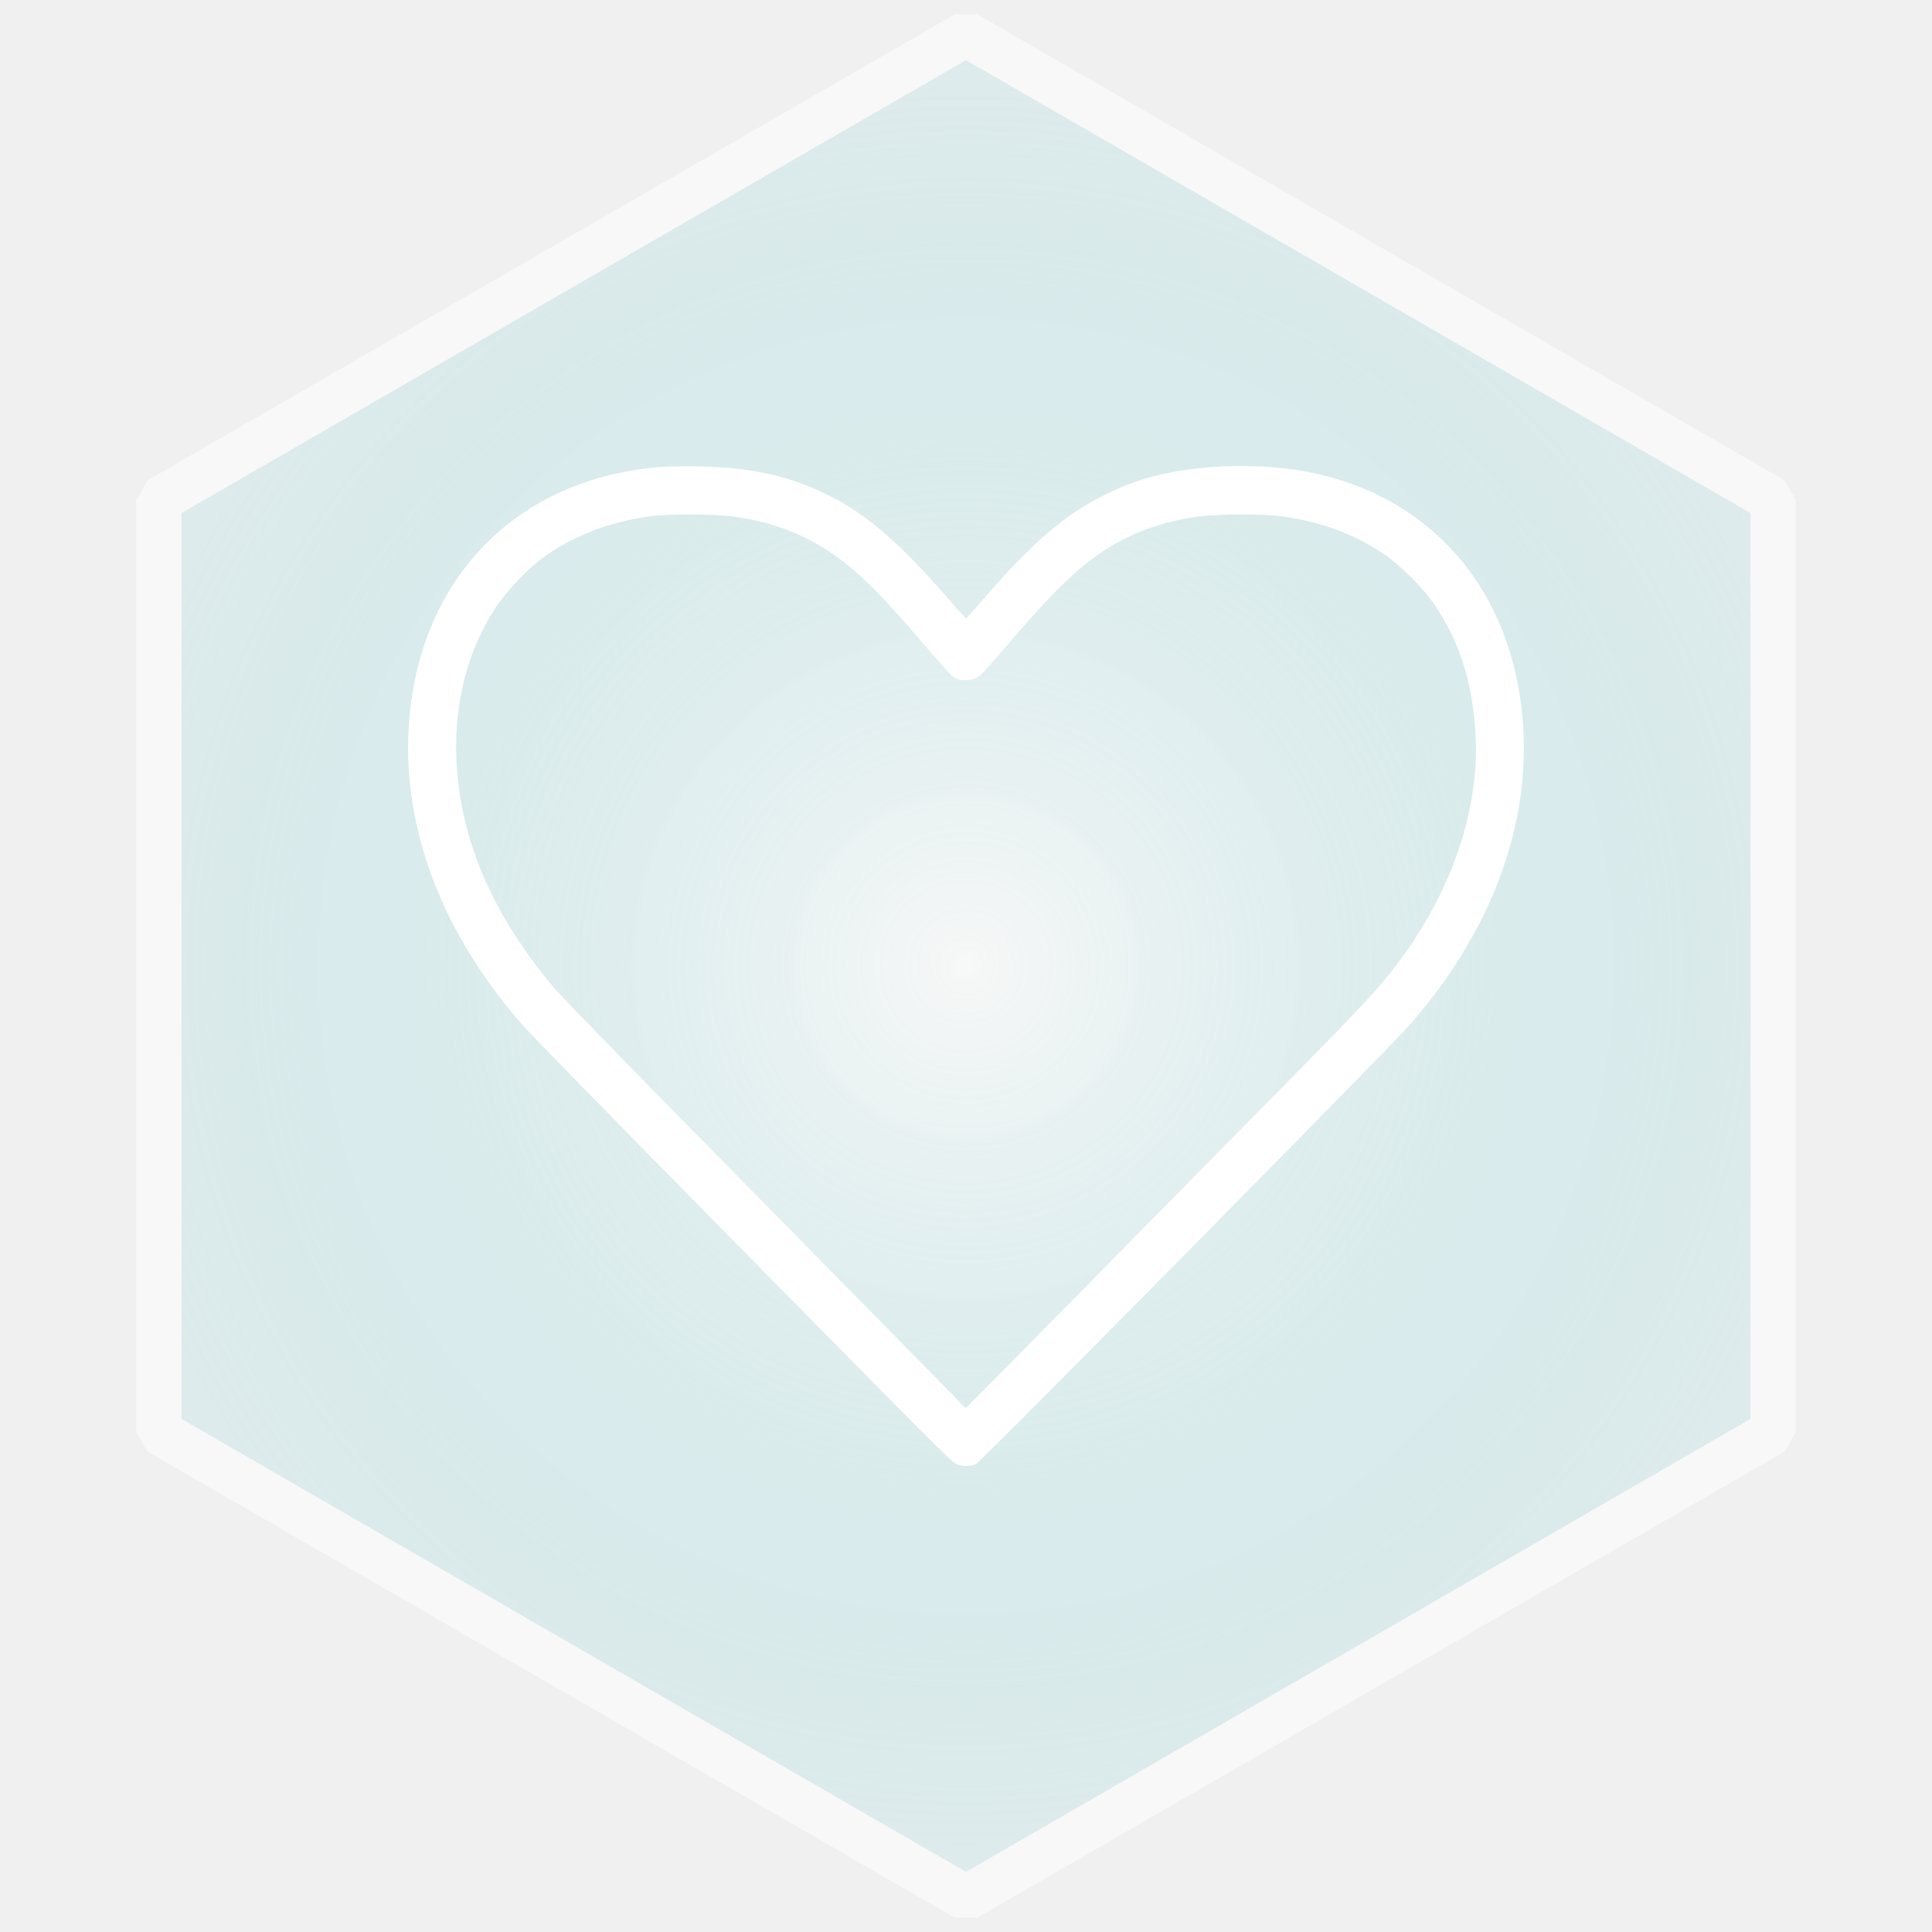
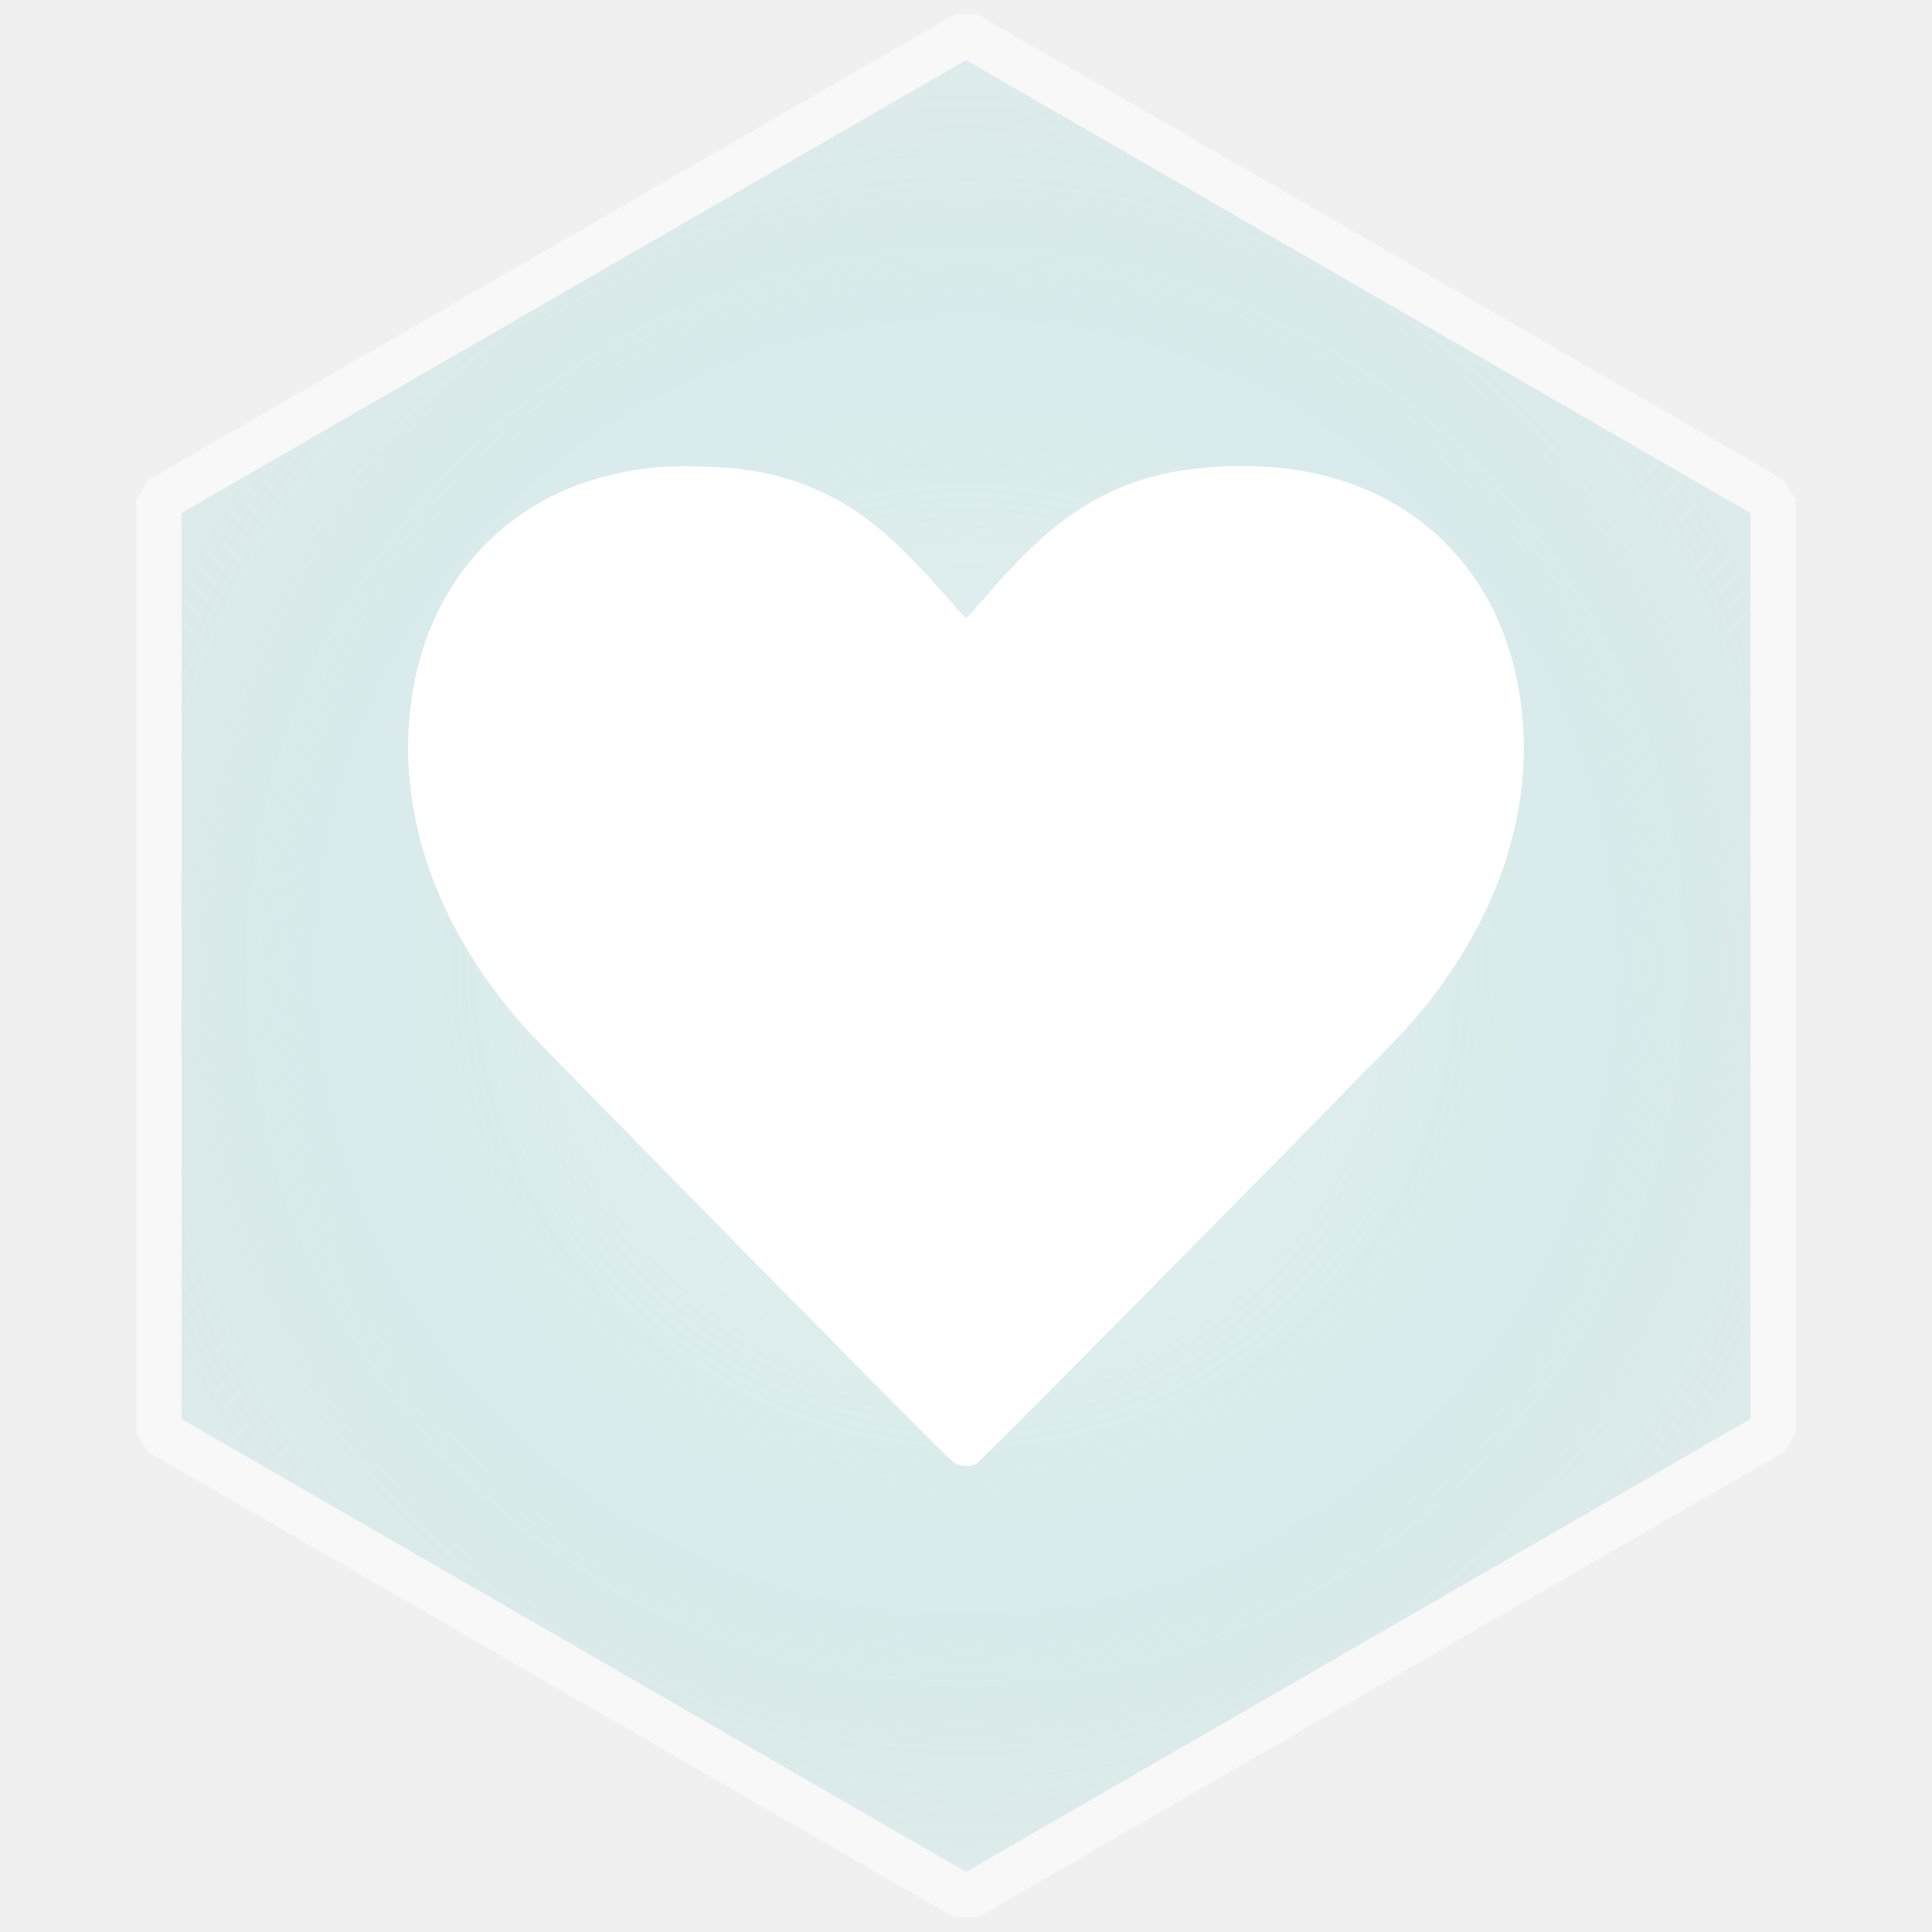
<svg xmlns="http://www.w3.org/2000/svg" xmlns:xlink="http://www.w3.org/1999/xlink" width="100mm" height="100mm" viewBox="0 0 100 100" version="1.1" id="svg852">
  <defs id="defs846">
    <linearGradient id="linearGradient1457">
      <stop style="stop-color:#ffffff;stop-opacity:1;" offset="0" id="stop1453" />
      <stop style="stop-color:#5bc7cc;stop-opacity:0.224" offset="1" id="stop1455" />
    </linearGradient>
    <radialGradient xlink:href="#linearGradient1457" id="radialGradient1459" cx="63.61" cy="120.271" fx="63.61" fy="120.271" r="64.363" gradientUnits="userSpaceOnUse" gradientTransform="matrix(0.7146661,-0.7146661,0.714666,0.714666,-67.80368,79.7775)" />
  </defs>
  <g id="layer1">
    <rect style="opacity:1;fill:#f0f5f5;fill-opacity:1;stroke:none;stroke-width:2.347;stroke-linecap:round;stroke-linejoin:bevel;stroke-miterlimit:4;stroke-dasharray:none;stroke-opacity:1" id="rect1449" width="142.875" height="129.646" x="-19.277" y="119.062" />
    <path style="fill:url(#radialGradient1459);stroke:#ffffff;stroke-width:3.165;stroke-linecap:round;stroke-linejoin:bevel;stroke-miterlimit:4;stroke-dasharray:none;stroke-opacity:1;fill-opacity:1;opacity:0.506" id="path1415" transform="matrix(0.7163156,-0.1919362,0.1919362,0.7163156,-18.64935,-23.94311)" d="M 109.608,166.27 46.774,183.106 0.775,137.108 17.612,74.273 80.447,57.436 126.445,103.435 Z" />
-     <path style="fill:#ffffff;stroke-width:0.056;font-variation-settings:normal;opacity:1;vector-effect:none;fill-opacity:1;stroke:none;stroke-linecap:butt;stroke-linejoin:miter;stroke-miterlimit:4;stroke-dasharray:none;stroke-dashoffset:0;stroke-opacity:1;stop-color:#000000;stop-opacity:1" d="M 49.5,75.773 C 49.223,75.644 48.771,75.192 36.617,62.856 c -4.872,-4.945 -9.161,-9.335 -9.532,-9.757 -4.62,-5.252 -6.651,-11.283 -5.757,-17.096 0.959,-6.234 5.207,-10.599 11.329,-11.641 1.177,-0.2 2.066,-0.255 3.578,-0.219 2.792,0.066 4.716,0.508 6.779,1.56 1.947,0.993 3.688,2.525 6.276,5.525 0.364,0.422 0.683,0.766 0.71,0.766 0.027,0 0.346,-0.345 0.709,-0.766 2.722,-3.159 4.4,-4.605 6.572,-5.66 0.929,-0.451 1.576,-0.692 2.505,-0.933 2.143,-0.556 5.047,-0.672 7.398,-0.297 5.987,0.955 10.214,5.054 11.371,11.03 1.159,5.986 -0.847,12.294 -5.639,17.732 -1.098,1.246 -22.118,22.53 -22.385,22.666 -0.292,0.149 -0.72,0.152 -1.033,0.006 z m 6.959,-9.438 c 3.53,-3.583 8.183,-8.305 10.341,-10.495 3.88,-3.937 4.658,-4.781 5.679,-6.159 2.778,-3.75 4.18,-8.078 3.876,-11.967 -0.2,-2.56 -0.818,-4.469 -2.052,-6.337 -0.598,-0.905 -1.773,-2.088 -2.689,-2.707 -1.496,-1.011 -3.16,-1.634 -5.162,-1.933 -0.983,-0.146 -3.403,-0.144 -4.454,0.004 -1.889,0.266 -3.492,0.849 -4.879,1.773 -1.463,0.975 -2.669,2.163 -5.19,5.112 -0.572,0.67 -1.109,1.272 -1.193,1.338 -0.372,0.293 -1.042,0.323 -1.404,0.063 -0.109,-0.078 -0.757,-0.795 -1.439,-1.593 -2.147,-2.509 -3.208,-3.59 -4.411,-4.493 -1.591,-1.194 -3.37,-1.909 -5.477,-2.199 -1.061,-0.147 -3.486,-0.149 -4.454,-0.005 -2.139,0.319 -3.923,1.019 -5.479,2.152 -0.731,0.532 -1.856,1.712 -2.371,2.488 -1.761,2.651 -2.435,6.007 -1.925,9.58 0.497,3.483 2.105,6.841 4.84,10.109 0.416,0.497 4.442,4.626 10.745,11.021 5.544,5.625 10.197,10.355 10.339,10.512 0.142,0.157 0.277,0.278 0.3,0.269 0.023,-0.01 2.93,-2.949 6.46,-6.531 z" id="path851" />
+     <path style="font-variation-settings:normal;opacity:1;vector-effect:none;fill:#ffffff;fill-opacity:1;stroke:none;stroke-width:0.056;stroke-linecap:butt;stroke-linejoin:miter;stroke-miterlimit:4;stroke-dasharray:none;stroke-dashoffset:0;stroke-opacity:1;stop-color:#000000;stop-opacity:1" d="M 49.5,75.773 C 49.223,75.644 48.771,75.192 36.617,62.856 c -4.872,-4.945 -9.161,-9.335 -9.532,-9.757 -4.62,-5.252 -6.651,-11.283 -5.757,-17.096 0.959,-6.234 5.207,-10.599 11.329,-11.641 1.177,-0.2 2.066,-0.255 3.578,-0.219 2.792,0.066 4.716,0.508 6.779,1.56 1.947,0.993 3.688,2.525 6.276,5.525 0.364,0.422 0.683,0.766 0.71,0.766 0.027,0 0.346,-0.345 0.709,-0.766 2.722,-3.159 4.4,-4.605 6.572,-5.66 0.929,-0.451 1.576,-0.692 2.505,-0.933 2.143,-0.556 5.047,-0.672 7.398,-0.297 5.987,0.955 10.214,5.054 11.371,11.03 1.159,5.986 -0.847,12.294 -5.639,17.732 -1.098,1.246 -22.118,22.53 -22.385,22.666 -0.292,0.149 -0.72,0.152 -1.033,0.006 z" id="path851" />
  </g>
</svg>
